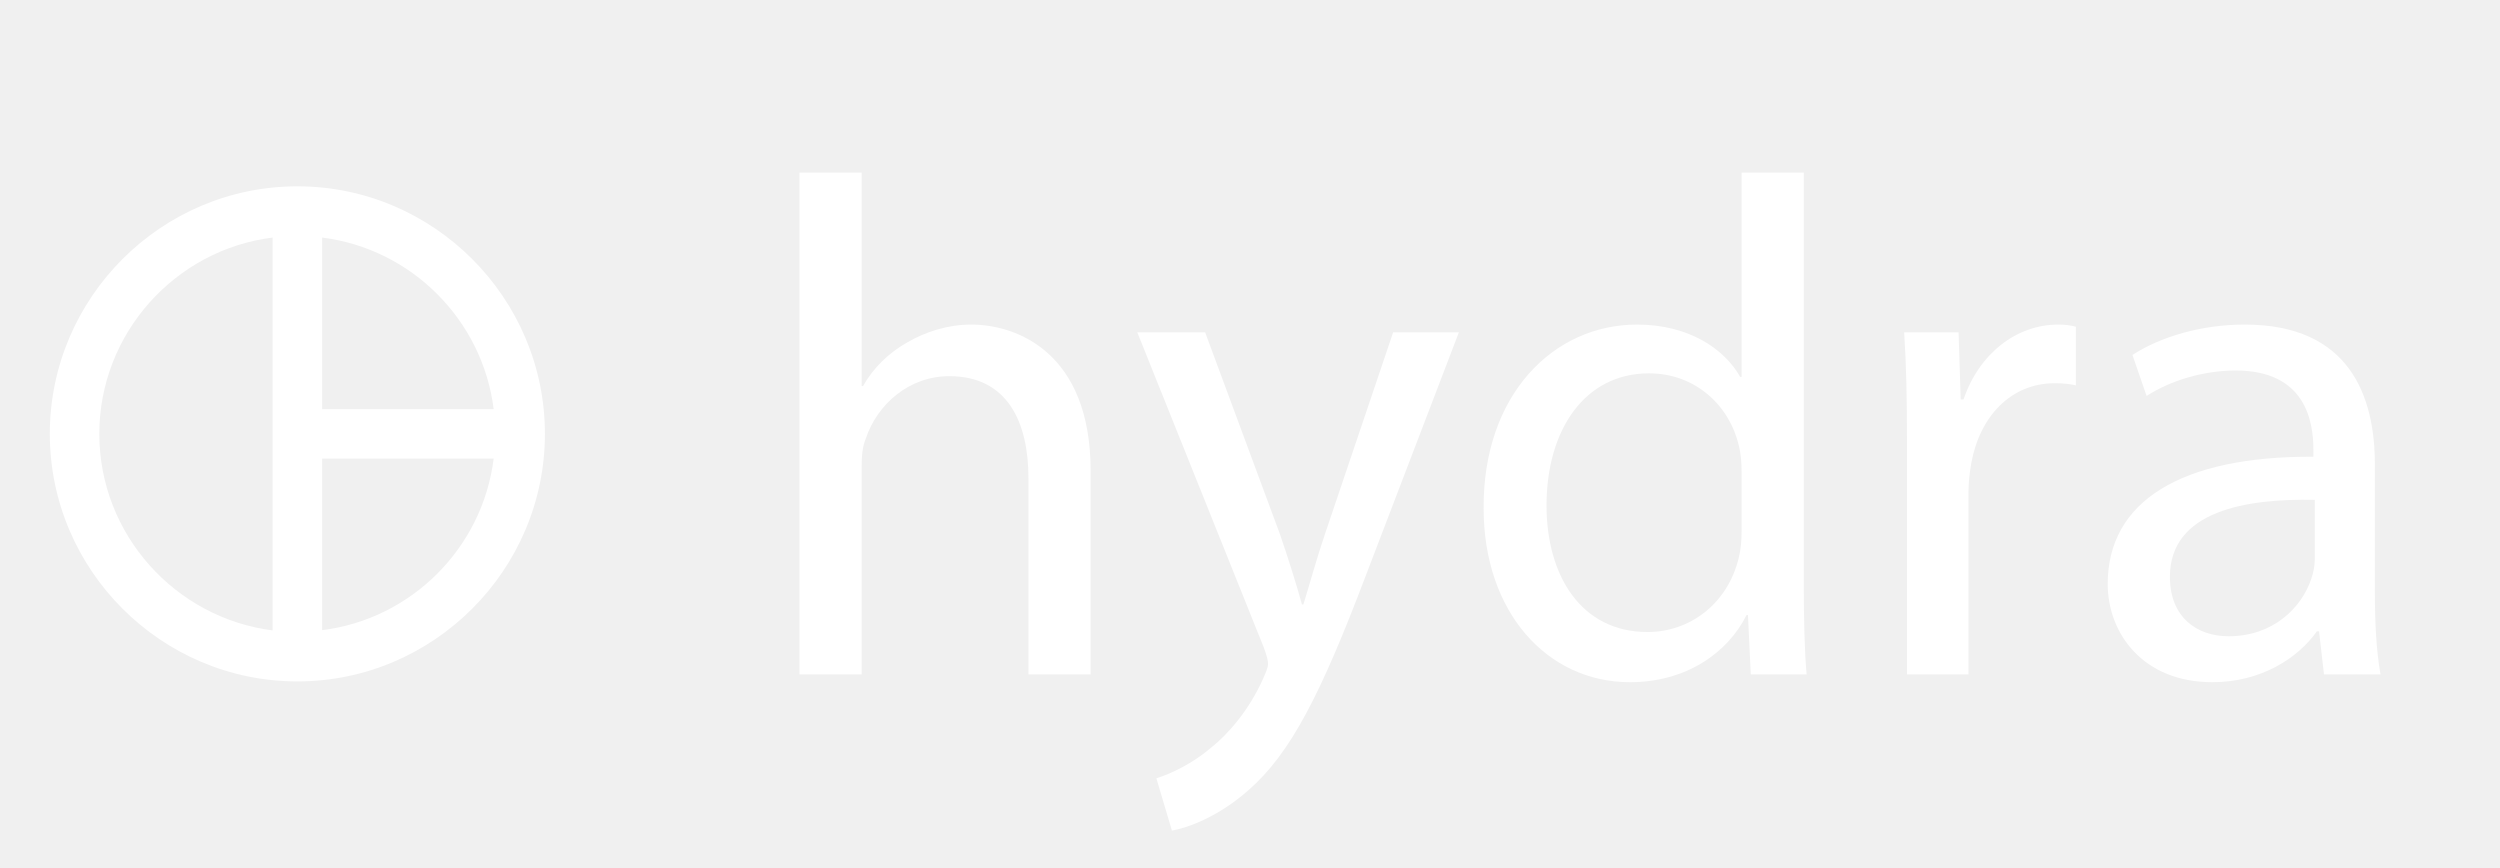
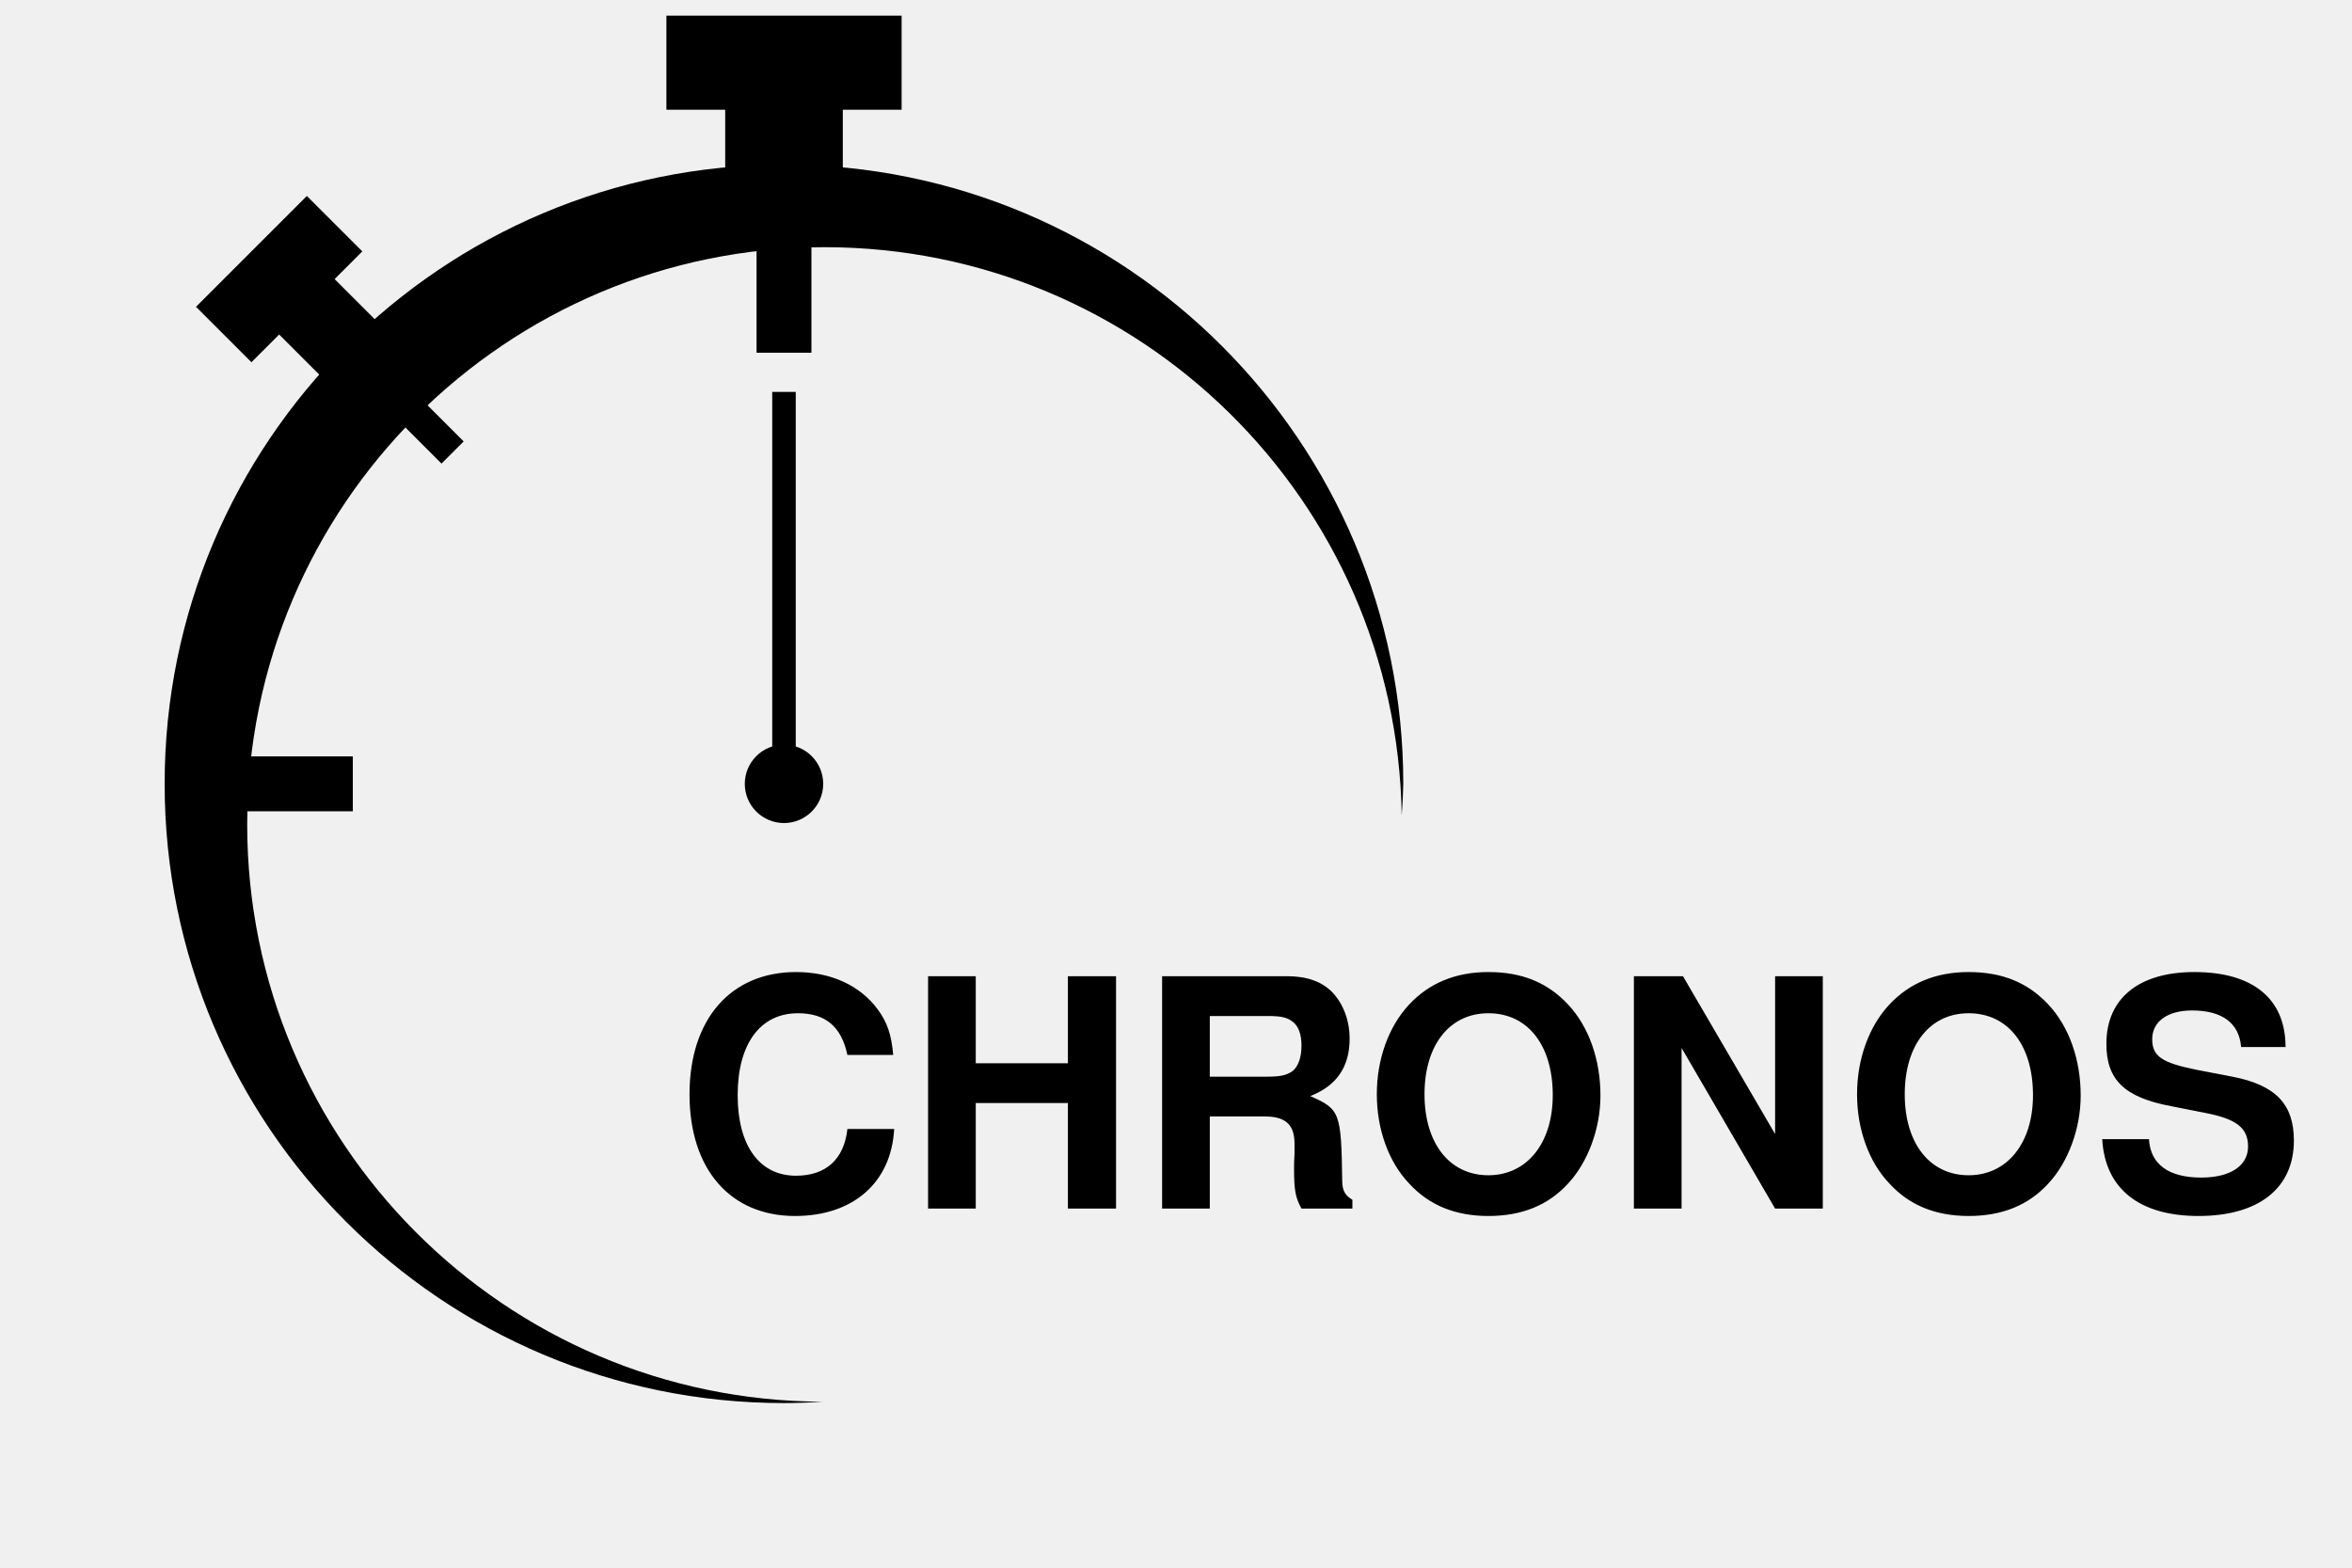
- <svg xmlns="http://www.w3.org/2000/svg" fill="#ffffff" width="357.25px" height="124px" viewBox="0 0 357.25 124">
-   <path d="M42.493,26.625C23.037,26.625,7.118,42.544,7.118,62s15.919,35.375,35.375,35.375S77.868,81.456,77.868,62 S61.949,26.625,42.493,26.625z M46.03,33.947c12.769,1.592,22.925,11.779,24.514,24.516H46.03V33.947z M14.193,62 c0-14.361,10.858-26.318,24.763-28.053v56.139C25.052,88.316,14.193,76.363,14.193,62z M46.03,90.051V65.537h24.514 C68.955,78.307,58.799,88.462,46.03,90.051z" />
-   <path d="M114.24,24.666h8.888v30.502h0.202c1.414-2.525,3.636-4.747,6.363-6.262 c2.626-1.516,5.757-2.525,9.09-2.525c6.564,0,17.068,4.04,17.068,20.906v29.088h-8.888V68.298c0-7.878-2.929-14.544-11.312-14.544 c-5.757,0-10.302,4.04-11.917,8.888c-0.505,1.212-0.606,2.525-0.606,4.242v29.491h-8.888V24.666z" />
-   <path d="M172.215,47.492l10.705,28.885c1.111,3.232,2.323,7.07,3.131,9.999h0.203 c0.908-2.929,1.918-6.666,3.131-10.2l9.695-28.684h9.393l-13.332,34.844c-6.362,16.766-10.705,25.351-16.765,30.603 c-4.343,3.838-8.686,5.354-10.908,5.757l-2.222-7.474c2.222-0.707,5.151-2.121,7.777-4.343c2.424-1.919,5.454-5.353,7.474-9.897 c0.404-0.909,0.707-1.616,0.707-2.121s-0.201-1.212-0.605-2.323l-18.079-45.045H172.215z" />
-   <path d="M257.761,24.666V83.75c0,4.343,0.101,9.292,0.404,12.625h-7.979l-0.403-8.483h-0.202 c-2.727,5.453-8.686,9.595-16.664,9.595c-11.817,0-20.907-9.999-20.907-24.846c-0.101-16.261,9.999-26.26,21.917-26.26 c7.474,0,12.523,3.535,14.745,7.474h0.202V24.666H257.761z M248.873,67.389c0-1.111-0.102-2.626-0.404-3.737 c-1.312-5.655-6.16-10.302-12.826-10.302c-9.191,0-14.645,8.08-14.645,18.887c0,9.898,4.848,18.079,14.442,18.079 c5.959,0,11.413-3.939,13.028-10.605c0.303-1.212,0.404-2.424,0.404-3.838V67.389z" />
-   <path d="M272.508,62.743c0-5.758-0.102-10.706-0.404-15.251h7.776l0.304,9.595h0.403 c2.222-6.565,7.575-10.706,13.534-10.706c1.01,0,1.717,0.102,2.524,0.303v8.383c-0.909-0.201-1.817-0.303-3.03-0.303 c-6.262,0-10.705,4.747-11.918,11.413c-0.201,1.212-0.403,2.626-0.403,4.141v26.058h-8.786V62.743z" />
-   <path d="M332.098,96.375l-0.707-6.161h-0.304c-2.727,3.838-7.979,7.272-14.948,7.272 c-9.896,0-14.947-6.969-14.947-14.039c0-11.816,10.504-18.28,29.391-18.18v-1.01c0-4.04-1.111-11.312-11.109-11.312 c-4.545,0-9.292,1.413-12.727,3.636l-2.02-5.858c4.04-2.626,9.898-4.343,16.059-4.343c14.947,0,18.584,10.201,18.584,19.998v18.28 c0,4.242,0.201,8.383,0.808,11.716H332.098z M330.784,71.429c-9.696-0.202-20.704,1.515-20.704,11.009 c0,5.757,3.838,8.483,8.383,8.483c6.362,0,10.402-4.04,11.816-8.181c0.303-0.909,0.505-1.919,0.505-2.828V71.429z" />
+ <svg xmlns="http://www.w3.org/2000/svg" id="svg8" version="1.1" viewBox="0 0 79.375 52.917" height="200" width="300">
+   <defs id="defs2" />
+   <g transform="translate(0,-244.0833)" id="layer1">
+     <path id="path3808" d="m 26.458,249.64 a 20.902,20.902 0 0 0 -20.902,20.902 20.902,20.902 0 0 0 20.902,20.902 20.902,20.902 0 0 0 1.301,-0.046 19.487,19.487 0 0 1 -19.417,-19.484 19.487,19.487 0 0 1 19.487,-19.487 19.487,19.487 0 0 1 19.476,19.179 20.902,20.902 0 0 0 0.053,-1.064 20.902,20.902 0 0 0 -20.902,-20.902 z" style="fill:#000000;stroke-width:0.286" />
+     <circle r="1.323" cy="270.542" cx="26.458" id="path3816" style="fill:#000000;stroke-width:0.228" />
+     <rect y="257.312" x="26.061" height="13.229" width="0.794" id="rect3818" style="fill:#000000;stroke-width:0.367" />
+     <rect y="250.698" x="25.532" height="5.292" width="1.852" id="rect3818-9" style="fill:#000000;stroke-width:0.355" />
+     <rect y="269.616" x="6.615" height="1.852" width="5.292" id="rect3818-9-3" style="fill:#000000;stroke-width:0.355" />
+     <rect transform="rotate(-45)" y="189.96" x="-173.122" height="4.233" width="1.058" id="rect3818-9-8" style="fill:#000000;stroke-width:0.24" />
+     <rect y="245.406" x="24.474" height="5.292" width="3.969" id="rect3818-9-0" style="fill:#000000;stroke-width:0.519" />
+     <rect y="244.612" x="22.49" height="3.175" width="7.938" id="rect3818-9-0-4" style="fill:#000000;stroke-width:0.569" />
+     <rect transform="rotate(-135)" y="-175.239" x="-187.239" height="5.292" width="2.646" id="rect3894" style="fill:#000000;stroke-width:0.43" />
+     <rect transform="rotate(-45)" y="185.141" x="-173.916" height="5.292" width="2.646" id="rect3938" style="fill:#000000;stroke-width:0.309" />
+     <text id="text3953" y="284.878" x="22.8" style="font-style:normal;font-variant:normal;font-weight:bold;font-stretch:normal;font-size:10.769px;line-height:1.25;font-family:Helvetica;-inkscape-font-specification:'Helvetica Bold';letter-spacing:0px;word-spacing:0px;fill:#000000;fill-opacity:1;stroke:none;stroke-width:0.269" xml:space="preserve">
+       <tspan style="font-style:normal;font-variant:normal;font-weight:bold;font-stretch:normal;font-family:Helvetica;-inkscape-font-specification:'Helvetica Bold';stroke-width:0.269" y="284.878" x="22.8" id="tspan3951">CHRONOS</tspan>
+     </text>
+   </g>
</svg>
